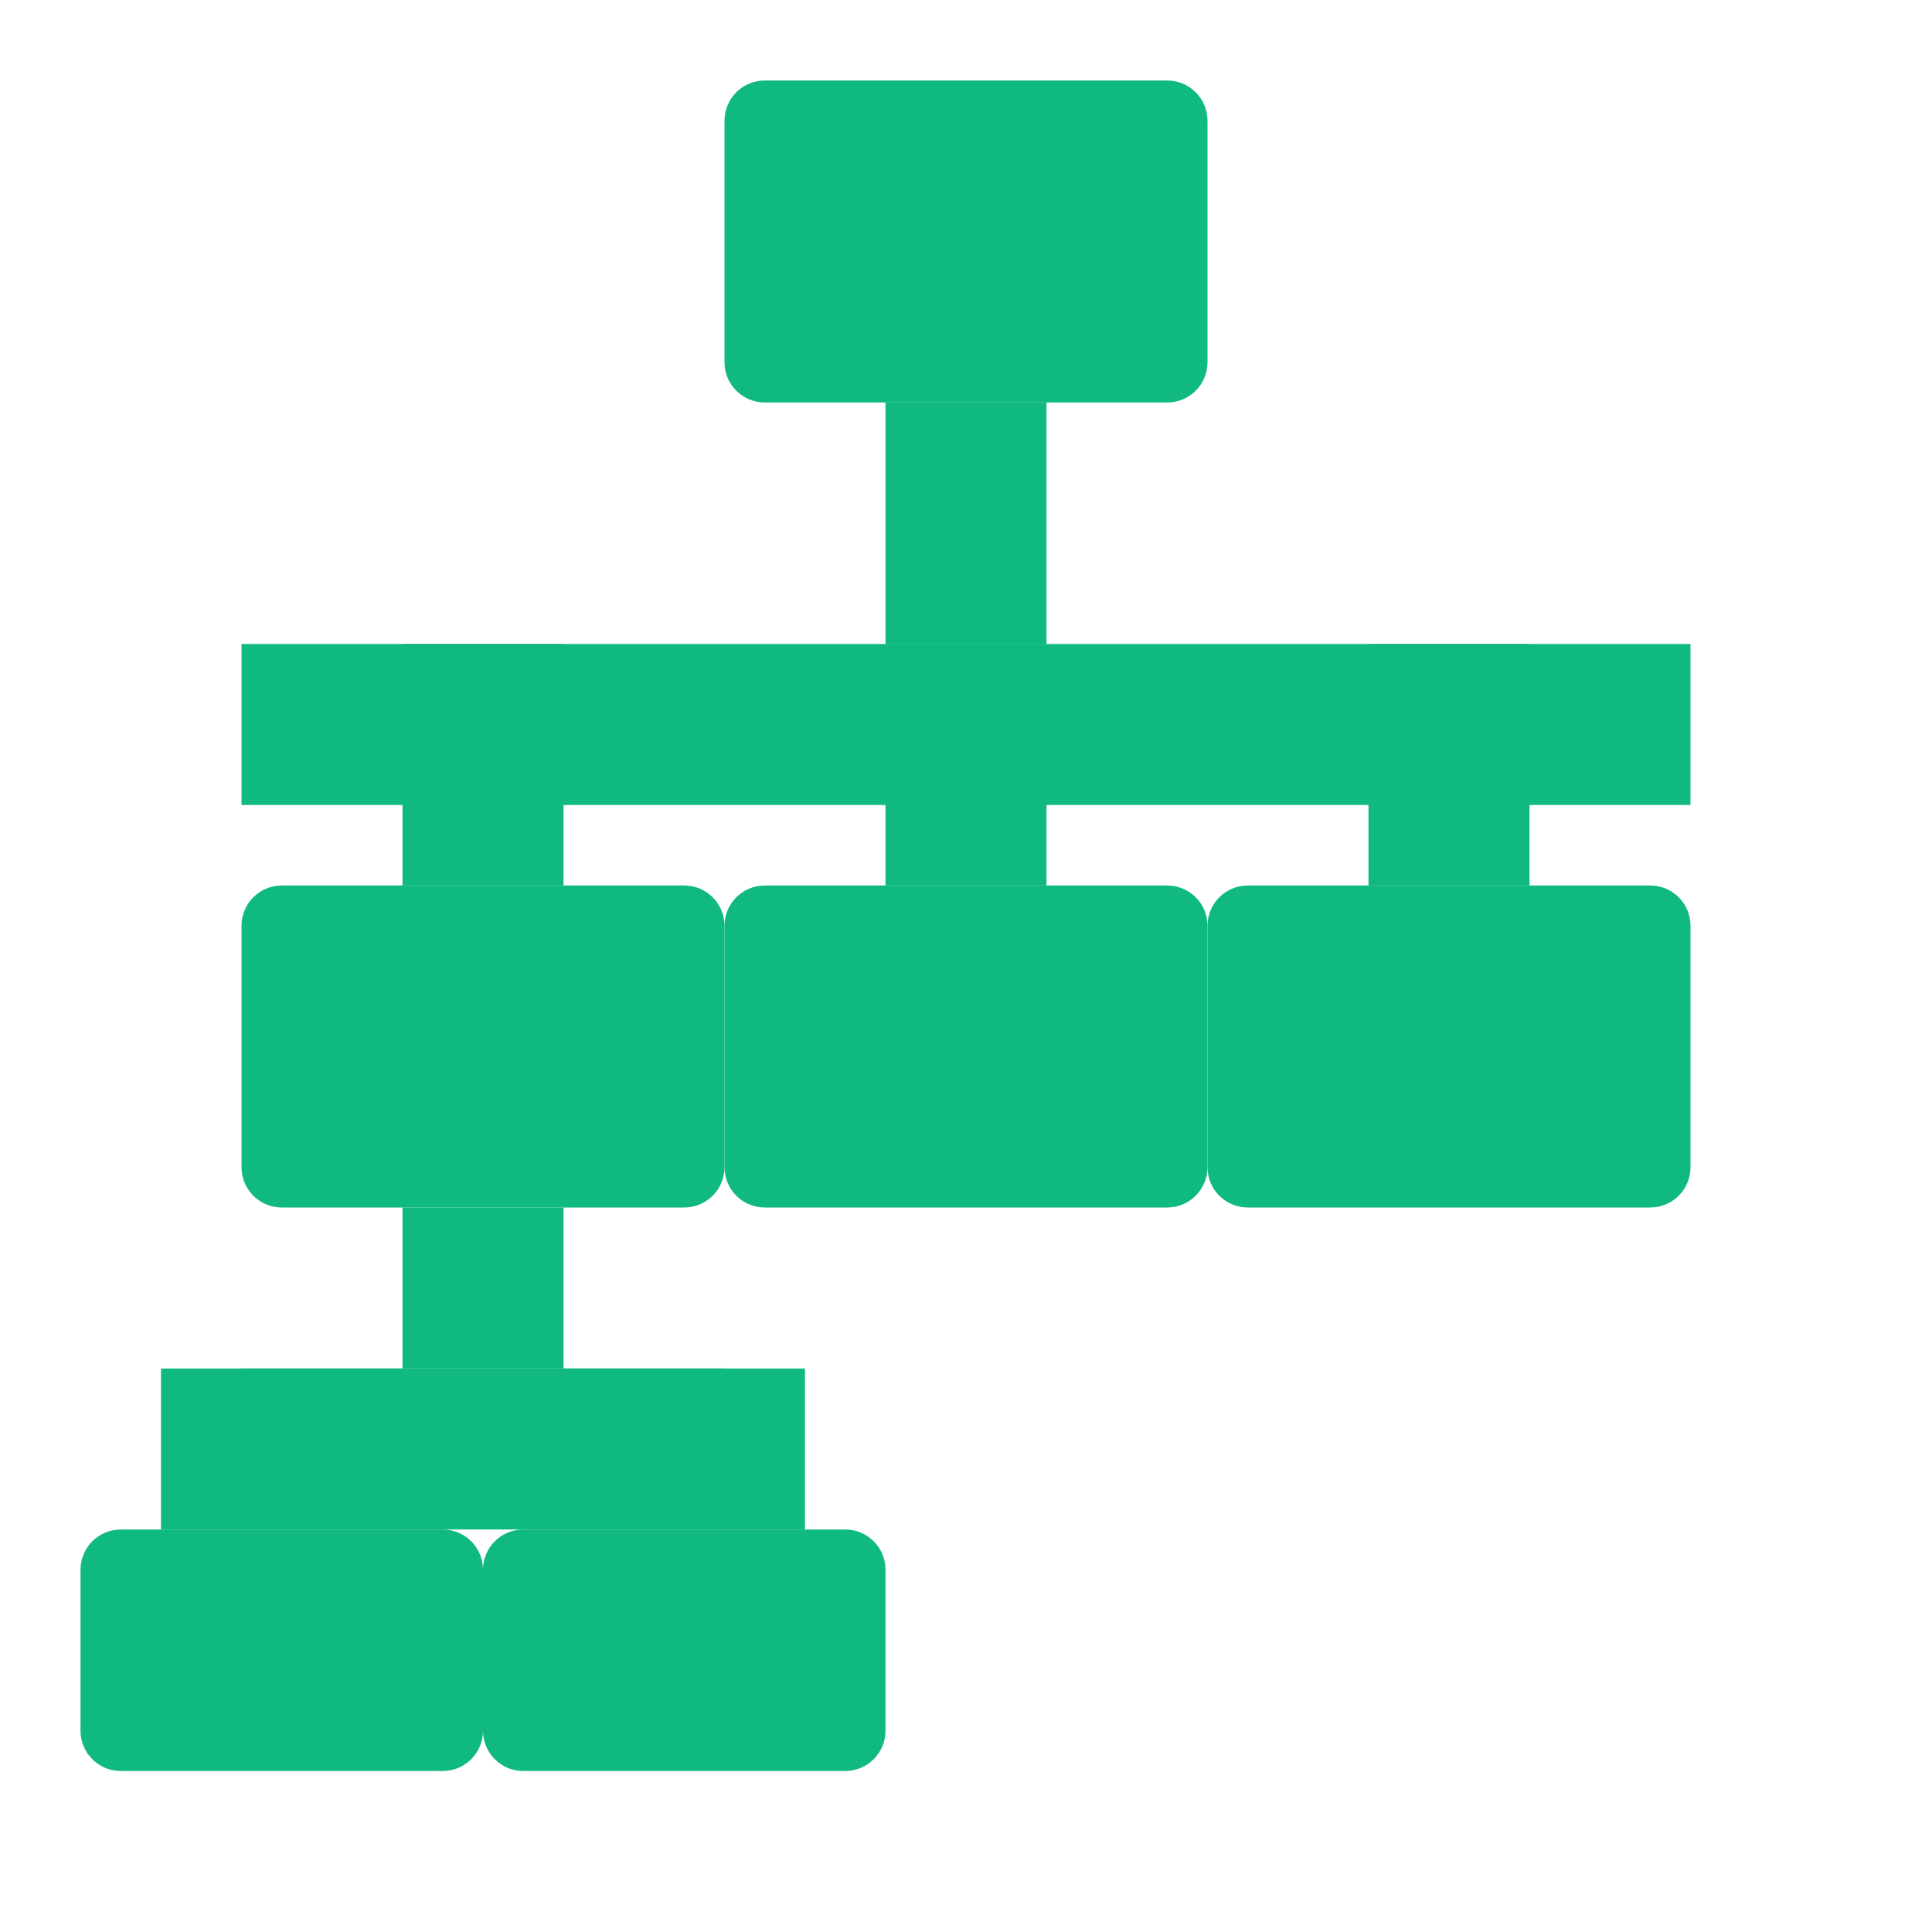
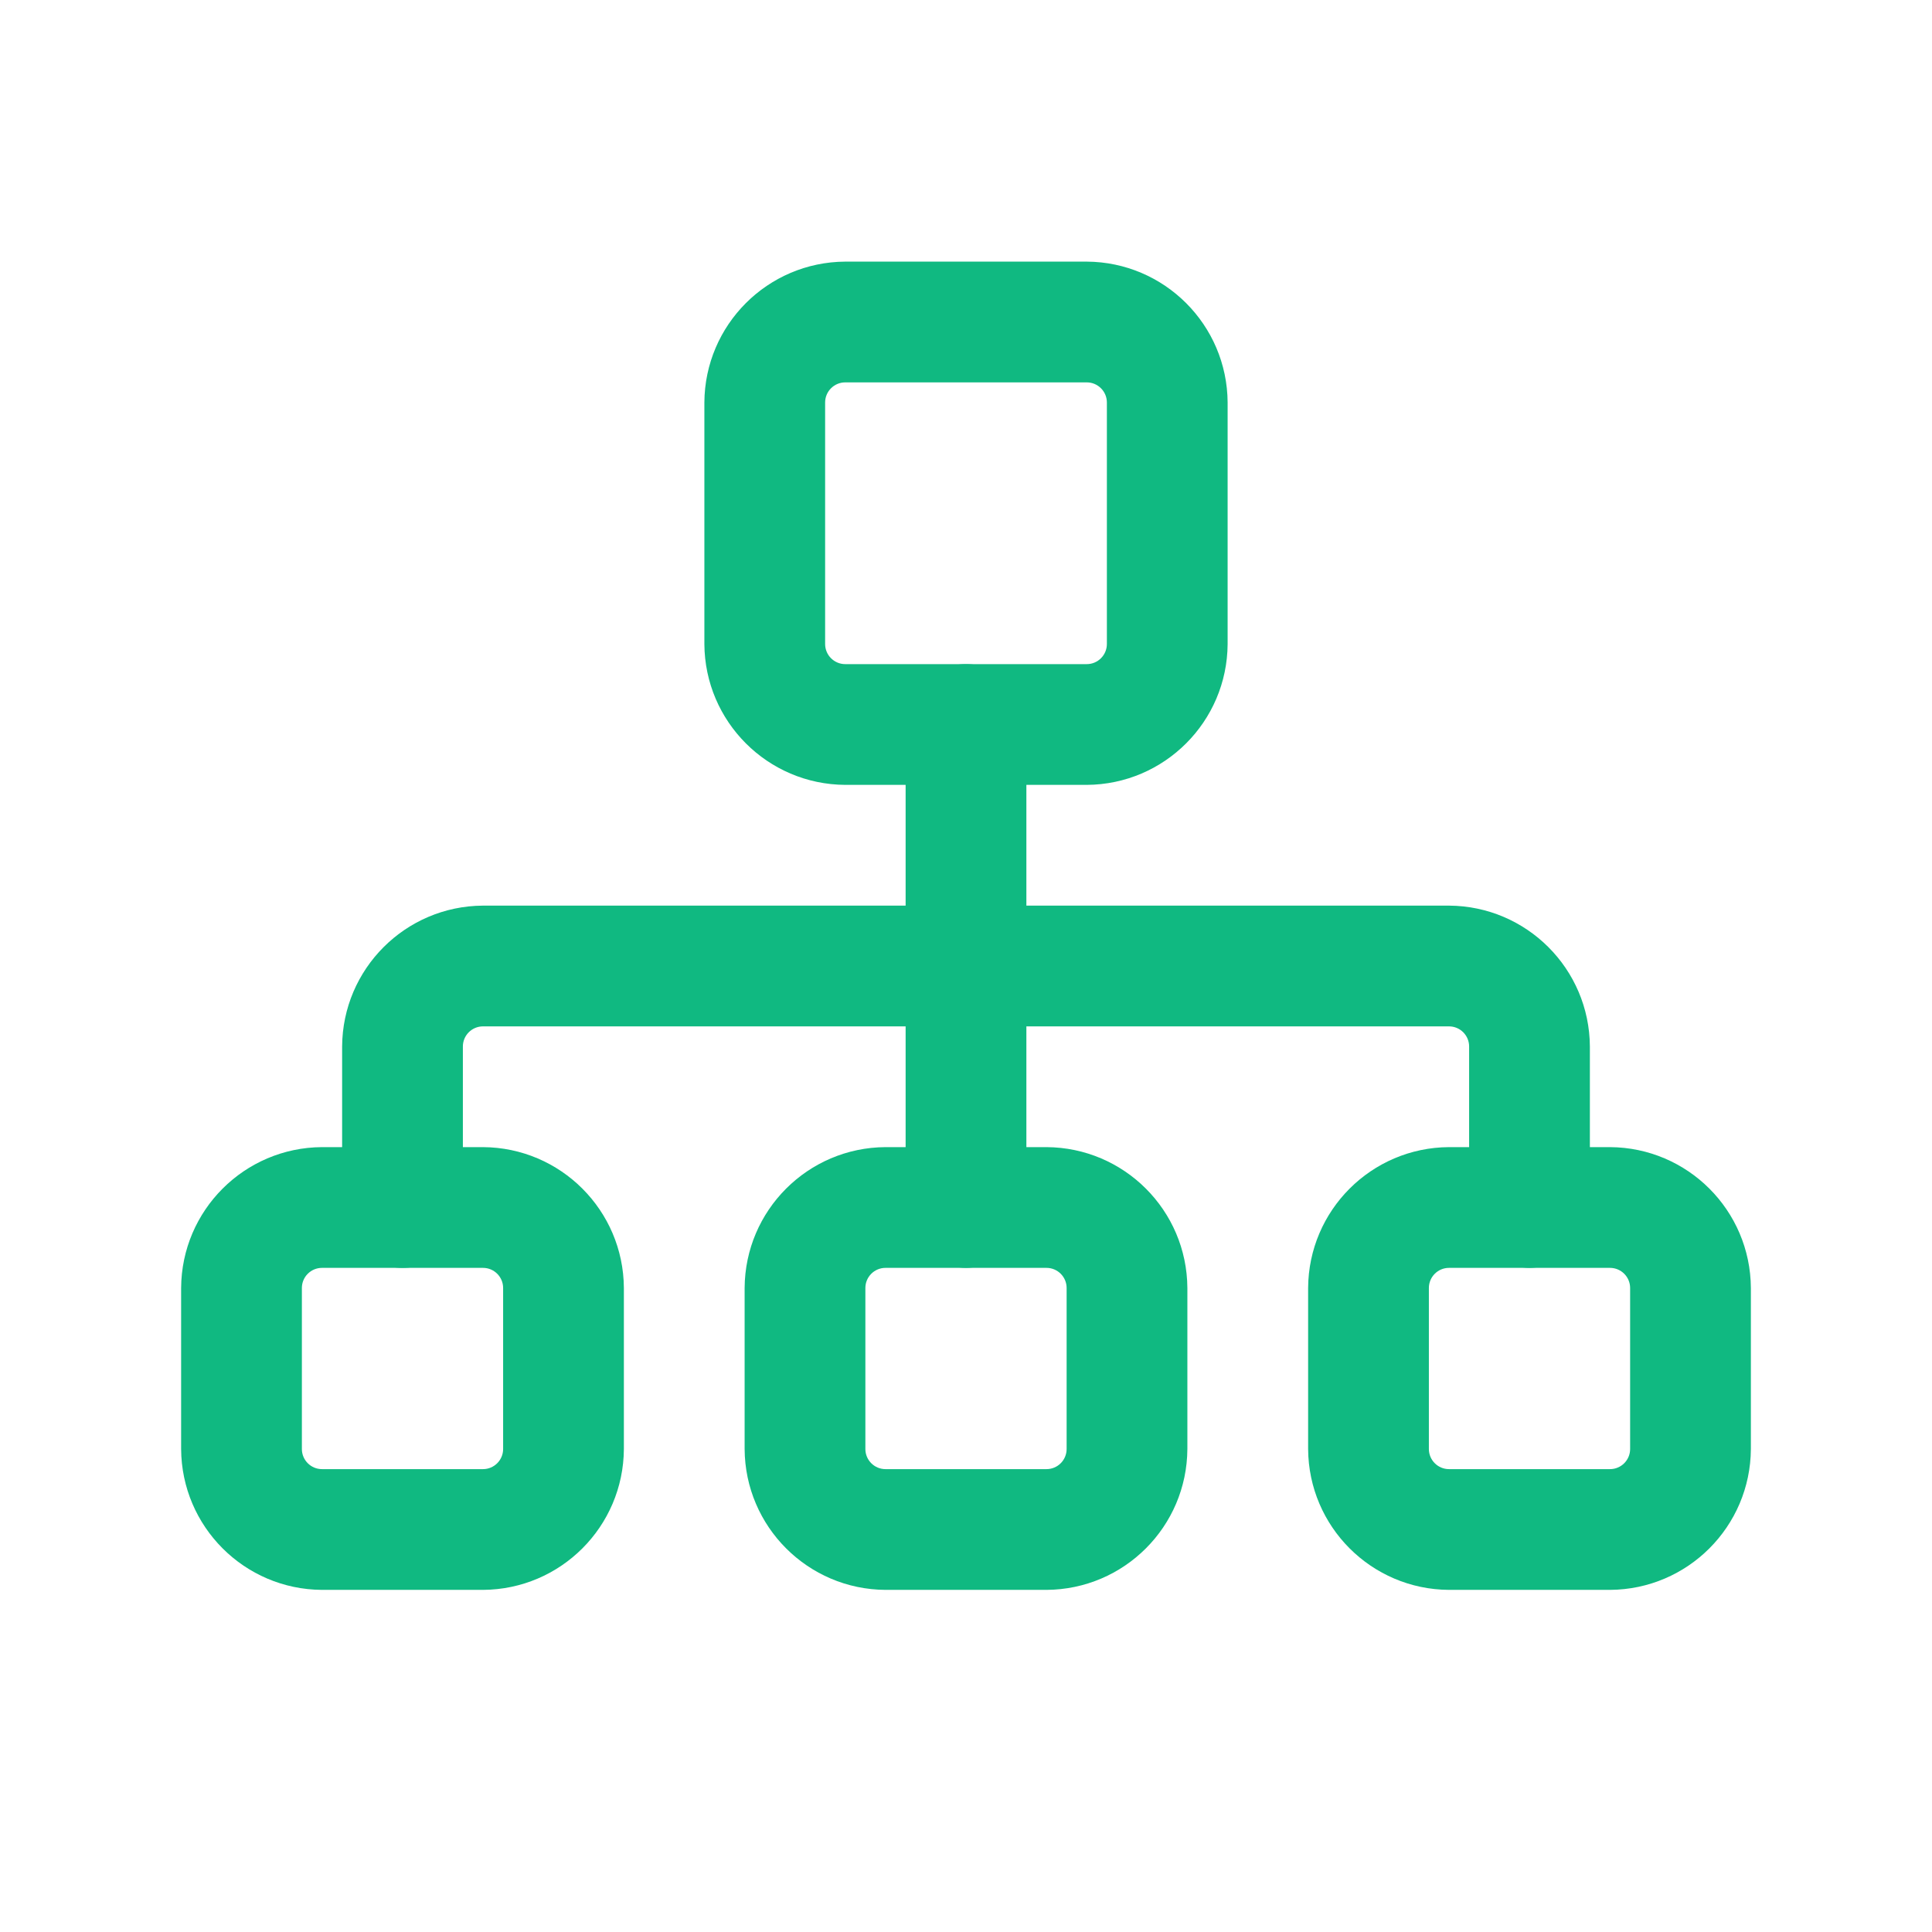
<svg xmlns="http://www.w3.org/2000/svg" viewBox="0 0 24 24" fill="#10b981">
-   <rect x="9" y="1" width="6" height="4" rx="0.5" />
-   <rect x="11" y="5" width="2" height="3" />
-   <rect x="3" y="8" width="18" height="2" />
-   <rect x="5" y="8" width="2" height="3" />
-   <rect x="11" y="8" width="2" height="3" />
-   <rect x="17" y="8" width="2" height="3" />
-   <rect x="3" y="11" width="6" height="4" rx="0.5" />
-   <rect x="9" y="11" width="6" height="4" rx="0.5" />
-   <rect x="15" y="11" width="6" height="4" rx="0.5" />
-   <rect x="5" y="15" width="2" height="2" />
-   <rect x="2" y="17" width="8" height="2" />
-   <rect x="3" y="17" width="2" height="2" />
-   <rect x="7" y="17" width="2" height="2" />
-   <rect x="1" y="19" width="5" height="3" rx="0.5" />
-   <rect x="6" y="19" width="5" height="3" rx="0.5" />
+   <g id="sitemap">
+     <path d="M13.5,9.75h-3A1.76,1.76,0,0,1,8.75,8V5A1.76,1.76,0,0,1,10.5,3.25h3A1.76,1.76,0,0,1,15.25,5V8A1.76,1.76,0,0,1,13.5,9.75Zm-3-5a.25.25,0,0,0-.25.25V8a.25.25,0,0,0,.25.25h3A.25.25,0,0,0,13.75,8V5a.25.25,0,0,0-.25-.25Z" />
+     <path d="M6,19.75H4A1.76,1.76,0,0,1,2.25,18V16A1.76,1.76,0,0,1,4,14.25H6A1.76,1.76,0,0,1,7.75,16v2A1.76,1.76,0,0,1,6,19.75Zm-2-4a.25.25,0,0,0-.25.25v2a.25.25,0,0,0,.25.25H6A.25.25,0,0,0,6.25,18V16A.25.25,0,0,0,6,15.75Z" />
+     <path d="M13,19.75H11A1.76,1.76,0,0,1,9.25,18V16A1.76,1.76,0,0,1,11,14.25h2A1.76,1.76,0,0,1,14.75,16v2A1.76,1.76,0,0,1,13,19.75Zm-2-4a.25.25,0,0,0-.25.25v2a.25.25,0,0,0,.25.25h2a.25.25,0,0,0,.25-.25V16a.25.25,0,0,0-.25-.25Z" />
+     <path d="M20,19.75H18A1.76,1.76,0,0,1,16.25,18V16A1.76,1.76,0,0,1,18,14.25h2A1.76,1.76,0,0,1,21.75,16v2A1.76,1.76,0,0,1,20,19.75Zm-2-4a.25.25,0,0,0-.25.25v2a.25.25,0,0,0,.25.25h2a.25.25,0,0,0,.25-.25V16a.25.25,0,0,0-.25-.25Z" />
+     <path d="M19,15.75a.76.76,0,0,1-.75-.75V13a.25.25,0,0,0-.25-.25H6a.25.25,0,0,0-.25.25v2a.75.75,0,0,1-1.5,0V13A1.76,1.76,0,0,1,6,11.25H18A1.76,1.76,0,0,1,19.75,13v2A.76.76,0,0,1,19,15.75Z" />
+     <path d="M12,15.75a.76.76,0,0,1-.75-.75V9a.75.75,0,0,1,1.5,0v6A.76.76,0,0,1,12,15.75Z" />
+   </g>
</svg>
